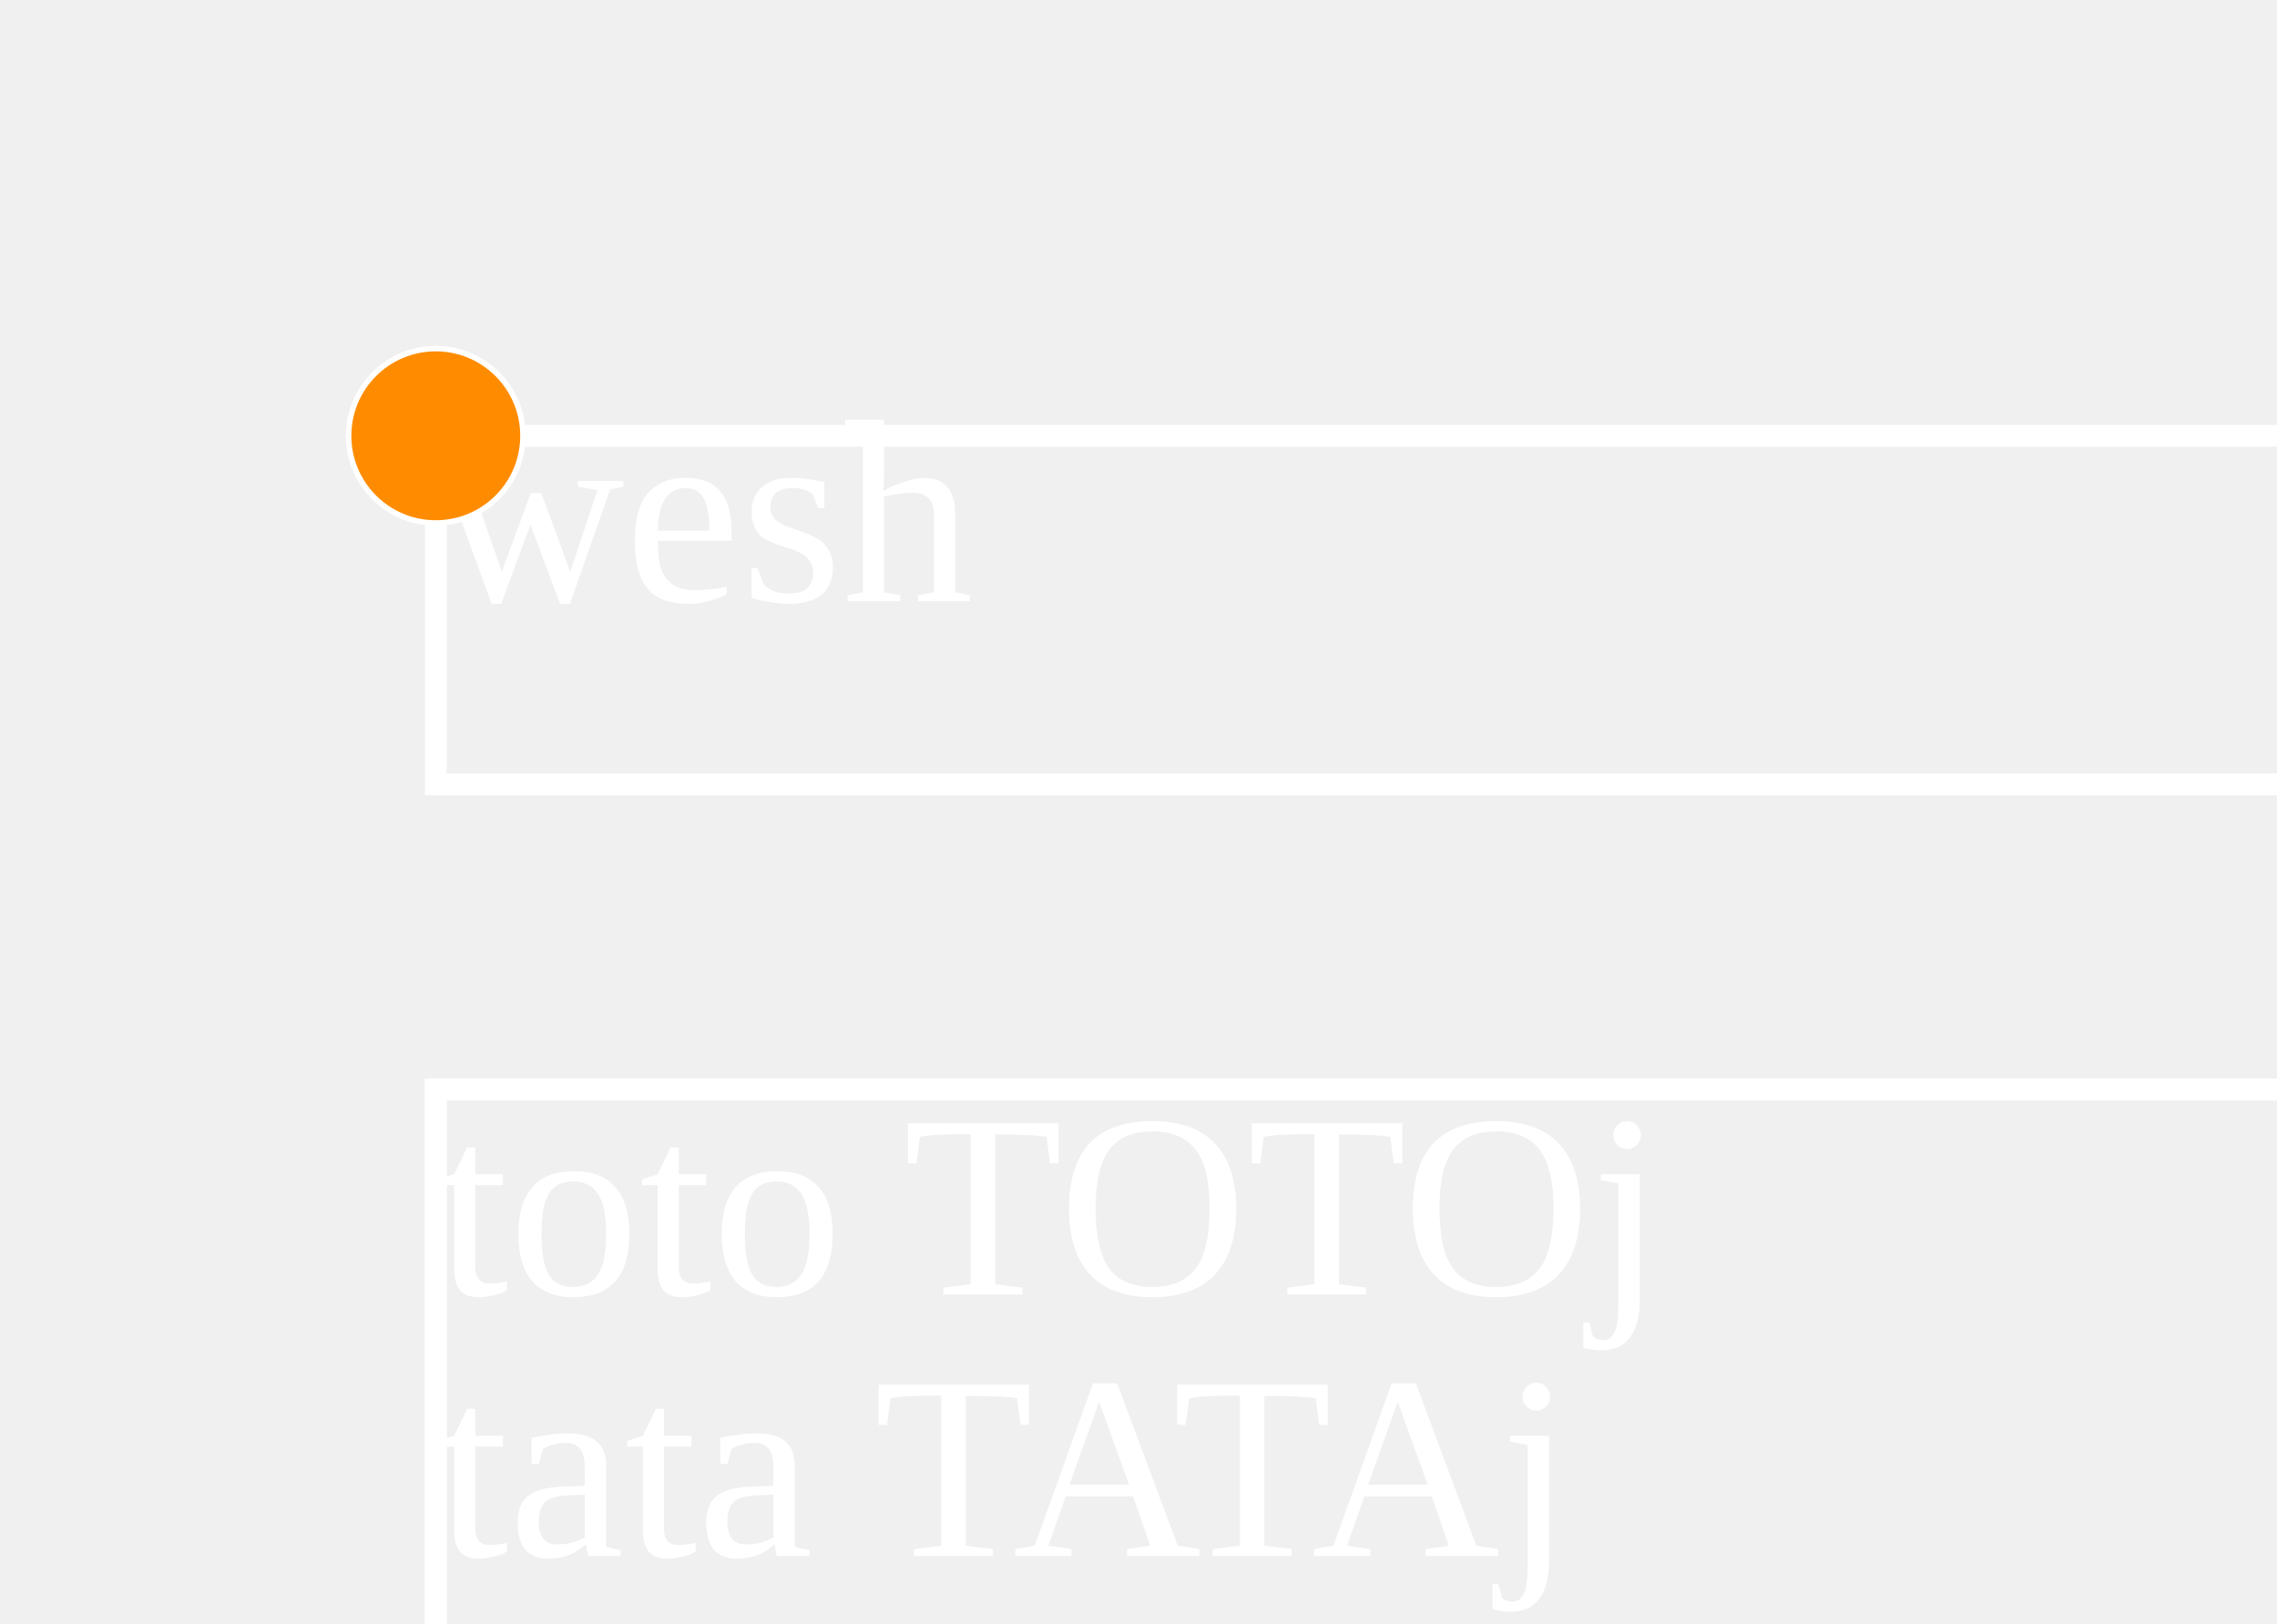
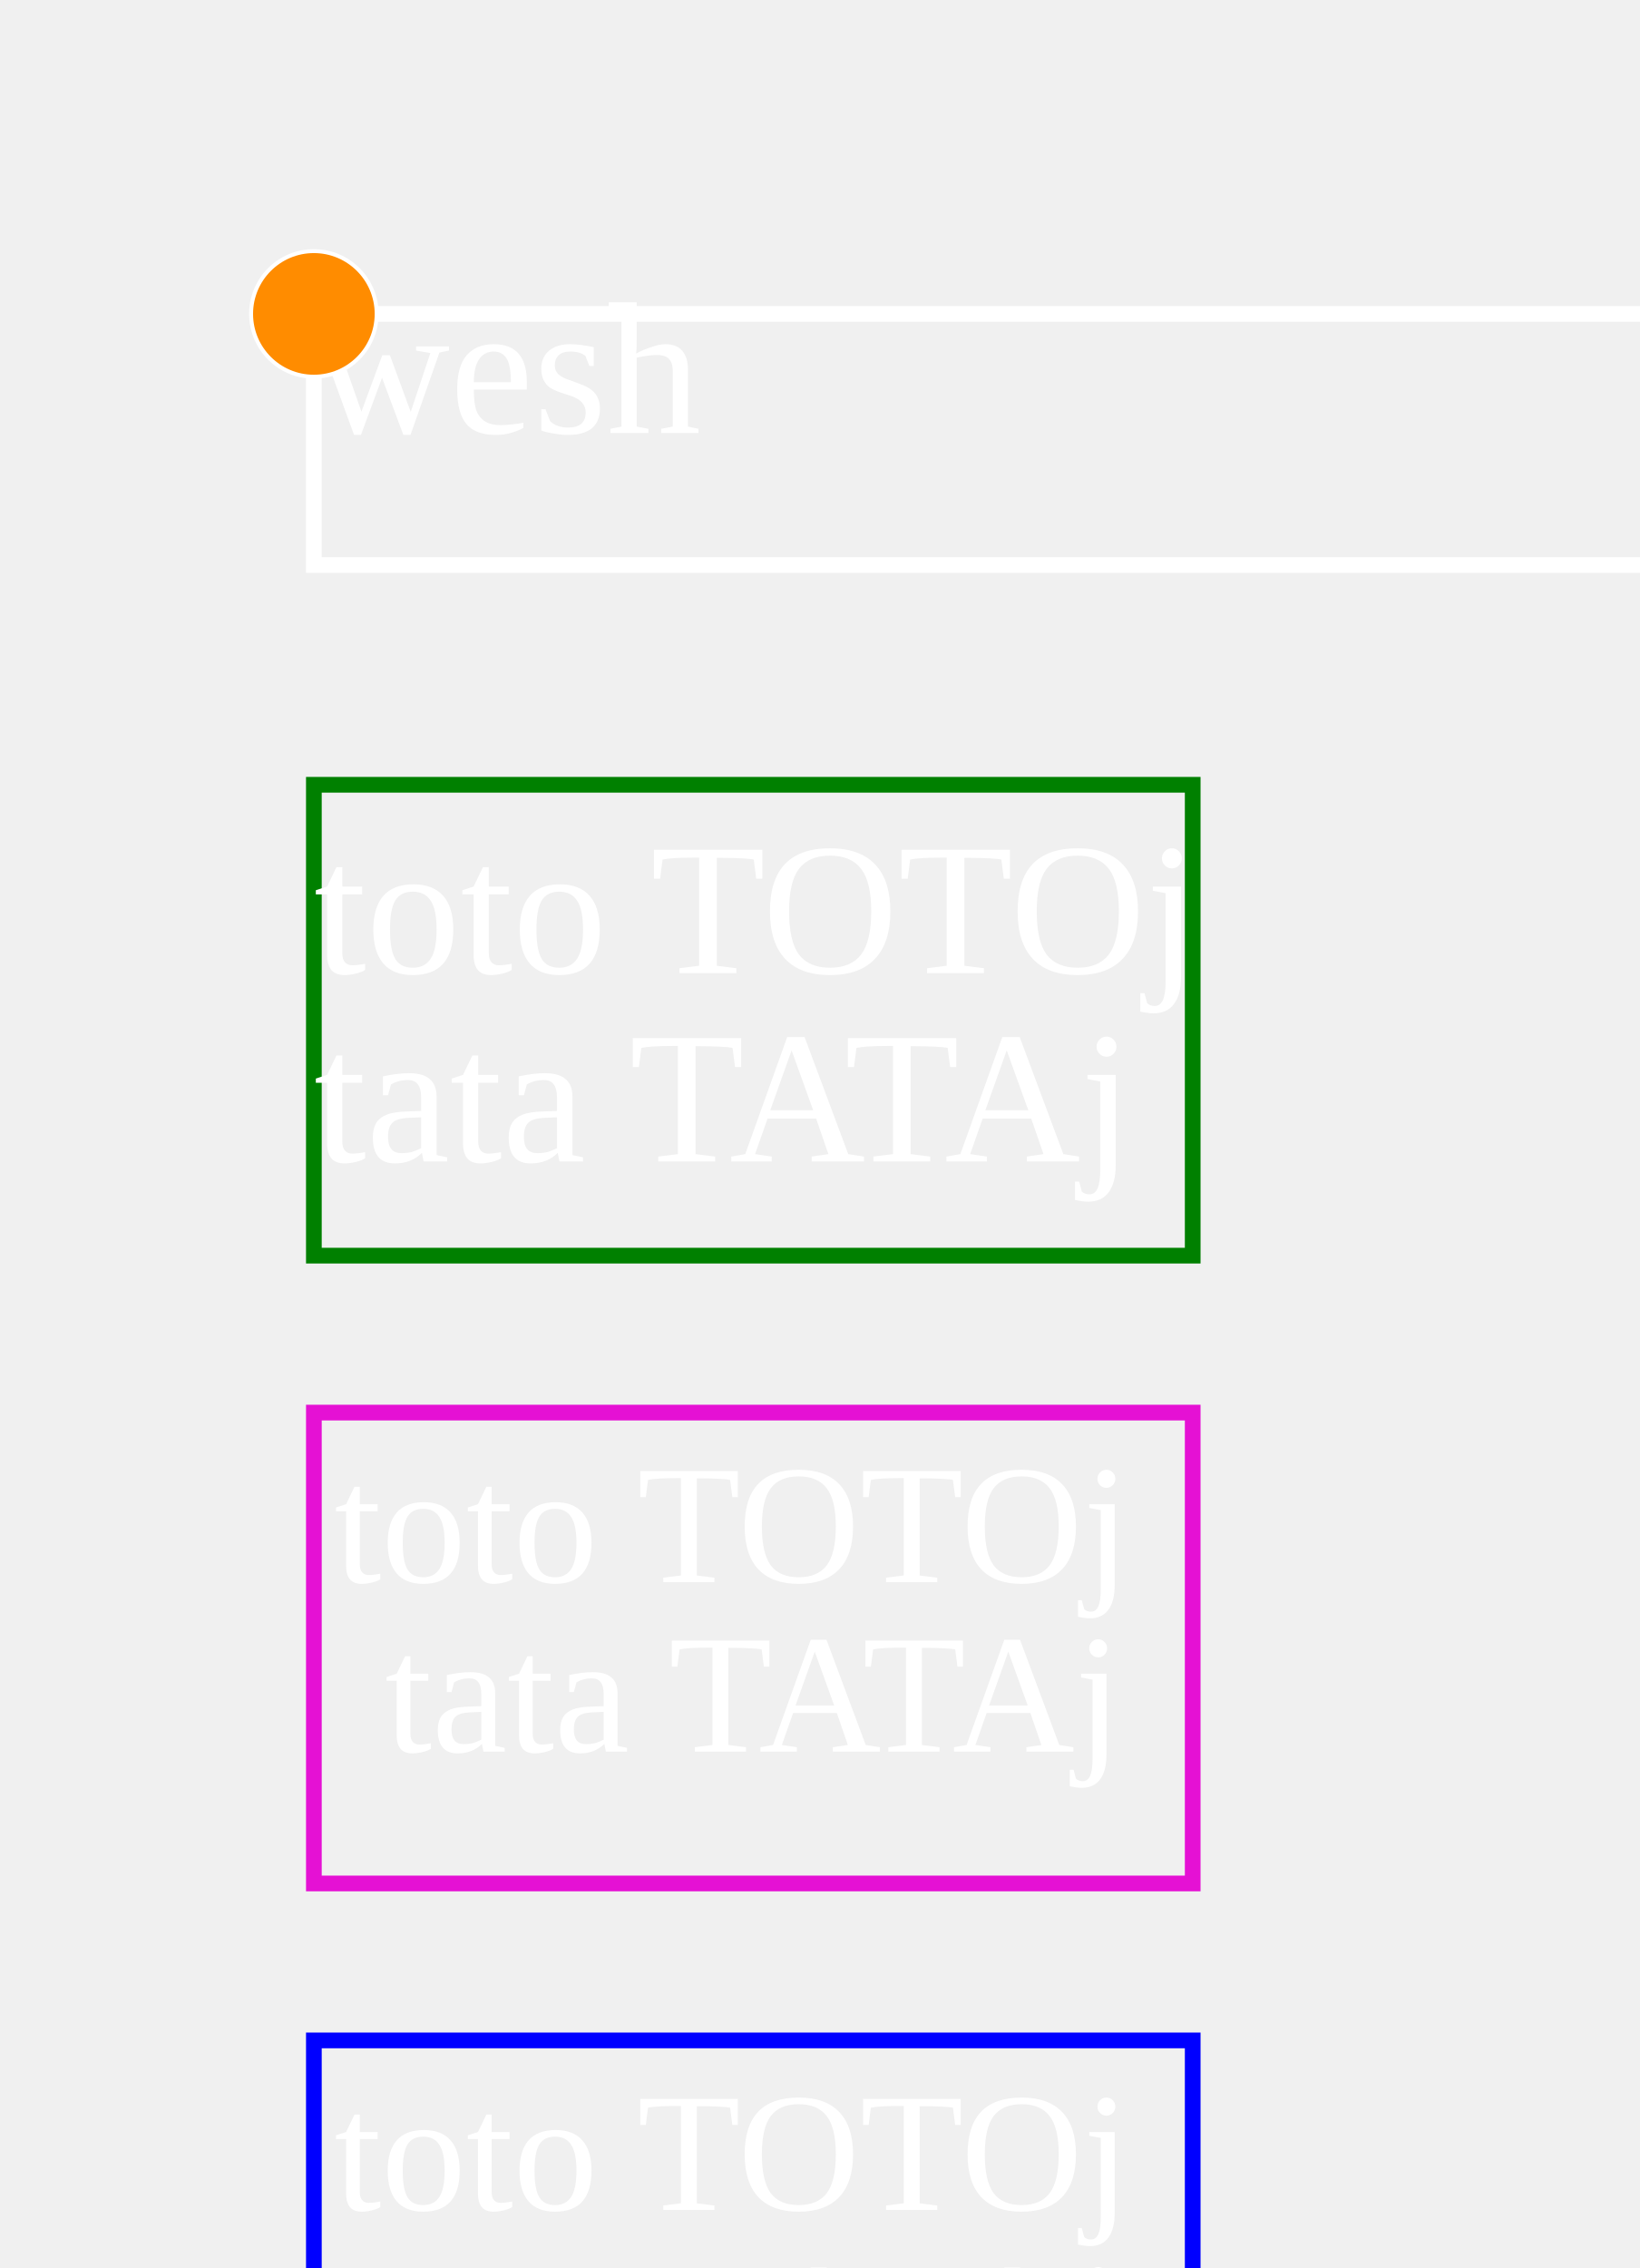
<svg xmlns="http://www.w3.org/2000/svg">
-   <text x="20" y="50" font-size="12" fill="white" dominant-baseline="text-bottom">
-     <tspan x="20" dy="1em">
+   <rect x="20" y="50" width="56" height="30" stroke="green" fill="none" />
+   <text x="0" y="0" font-size="12" fill="white" text-anchor="start" transform="translate(20,50)">
+     <tspan x="0" dy="1em">
            toto TOTOj
        </tspan>
-     <tspan x="20" dy="1em">
+     <tspan x="0" dy="1em">
+             tata TATAj
+         </tspan>
+   </text>
+   <rect x="20" y="90" width="56" height="30" stroke="#e511d4" fill="none" />
+   <text x="0" y="0" font-size="12" fill="white" text-anchor="middle" transform="translate(48,90) scale(0.9 0.9)">
+     <tspan x="0" dy="1em">
+             toto TOTOj
+         </tspan>
+     <tspan x="0" dy="1em">
+             tata TATAj
+         </tspan>
+   </text>
+   <rect x="20" y="130" width="56" height="30" stroke="blue" fill="none" />
+   <text x="0" y="0" font-size="12" fill="white" text-anchor="middle" transform="translate(48,130) scale(0.9 0.9)">
+     <tspan x="0" dy="1em">
+             toto TOTOj
+         </tspan>
+     <tspan x="0" dy="1em">
            tata TATAj
        </tspan>
  </text>
  <rect x="20" y="20" width="100" height="16" stroke="white" fill="none" />
  <text x="20" y="20" font-size="12" fill="white" dominant-baseline="text-top">
          wesh      
    </text>
-   <rect x="20" y="50" width="100" height="40" stroke="white" fill="none" />
-   <rect x="20" y="50" width="100" height="32" stroke="white" fill="none" />
  <g id="eff" transform="translate(20,20)">
    <circle r="4" cx="0" cy="0" fill="darkorange" stroke="white" stroke-width="0.25" />
  </g>
</svg>
